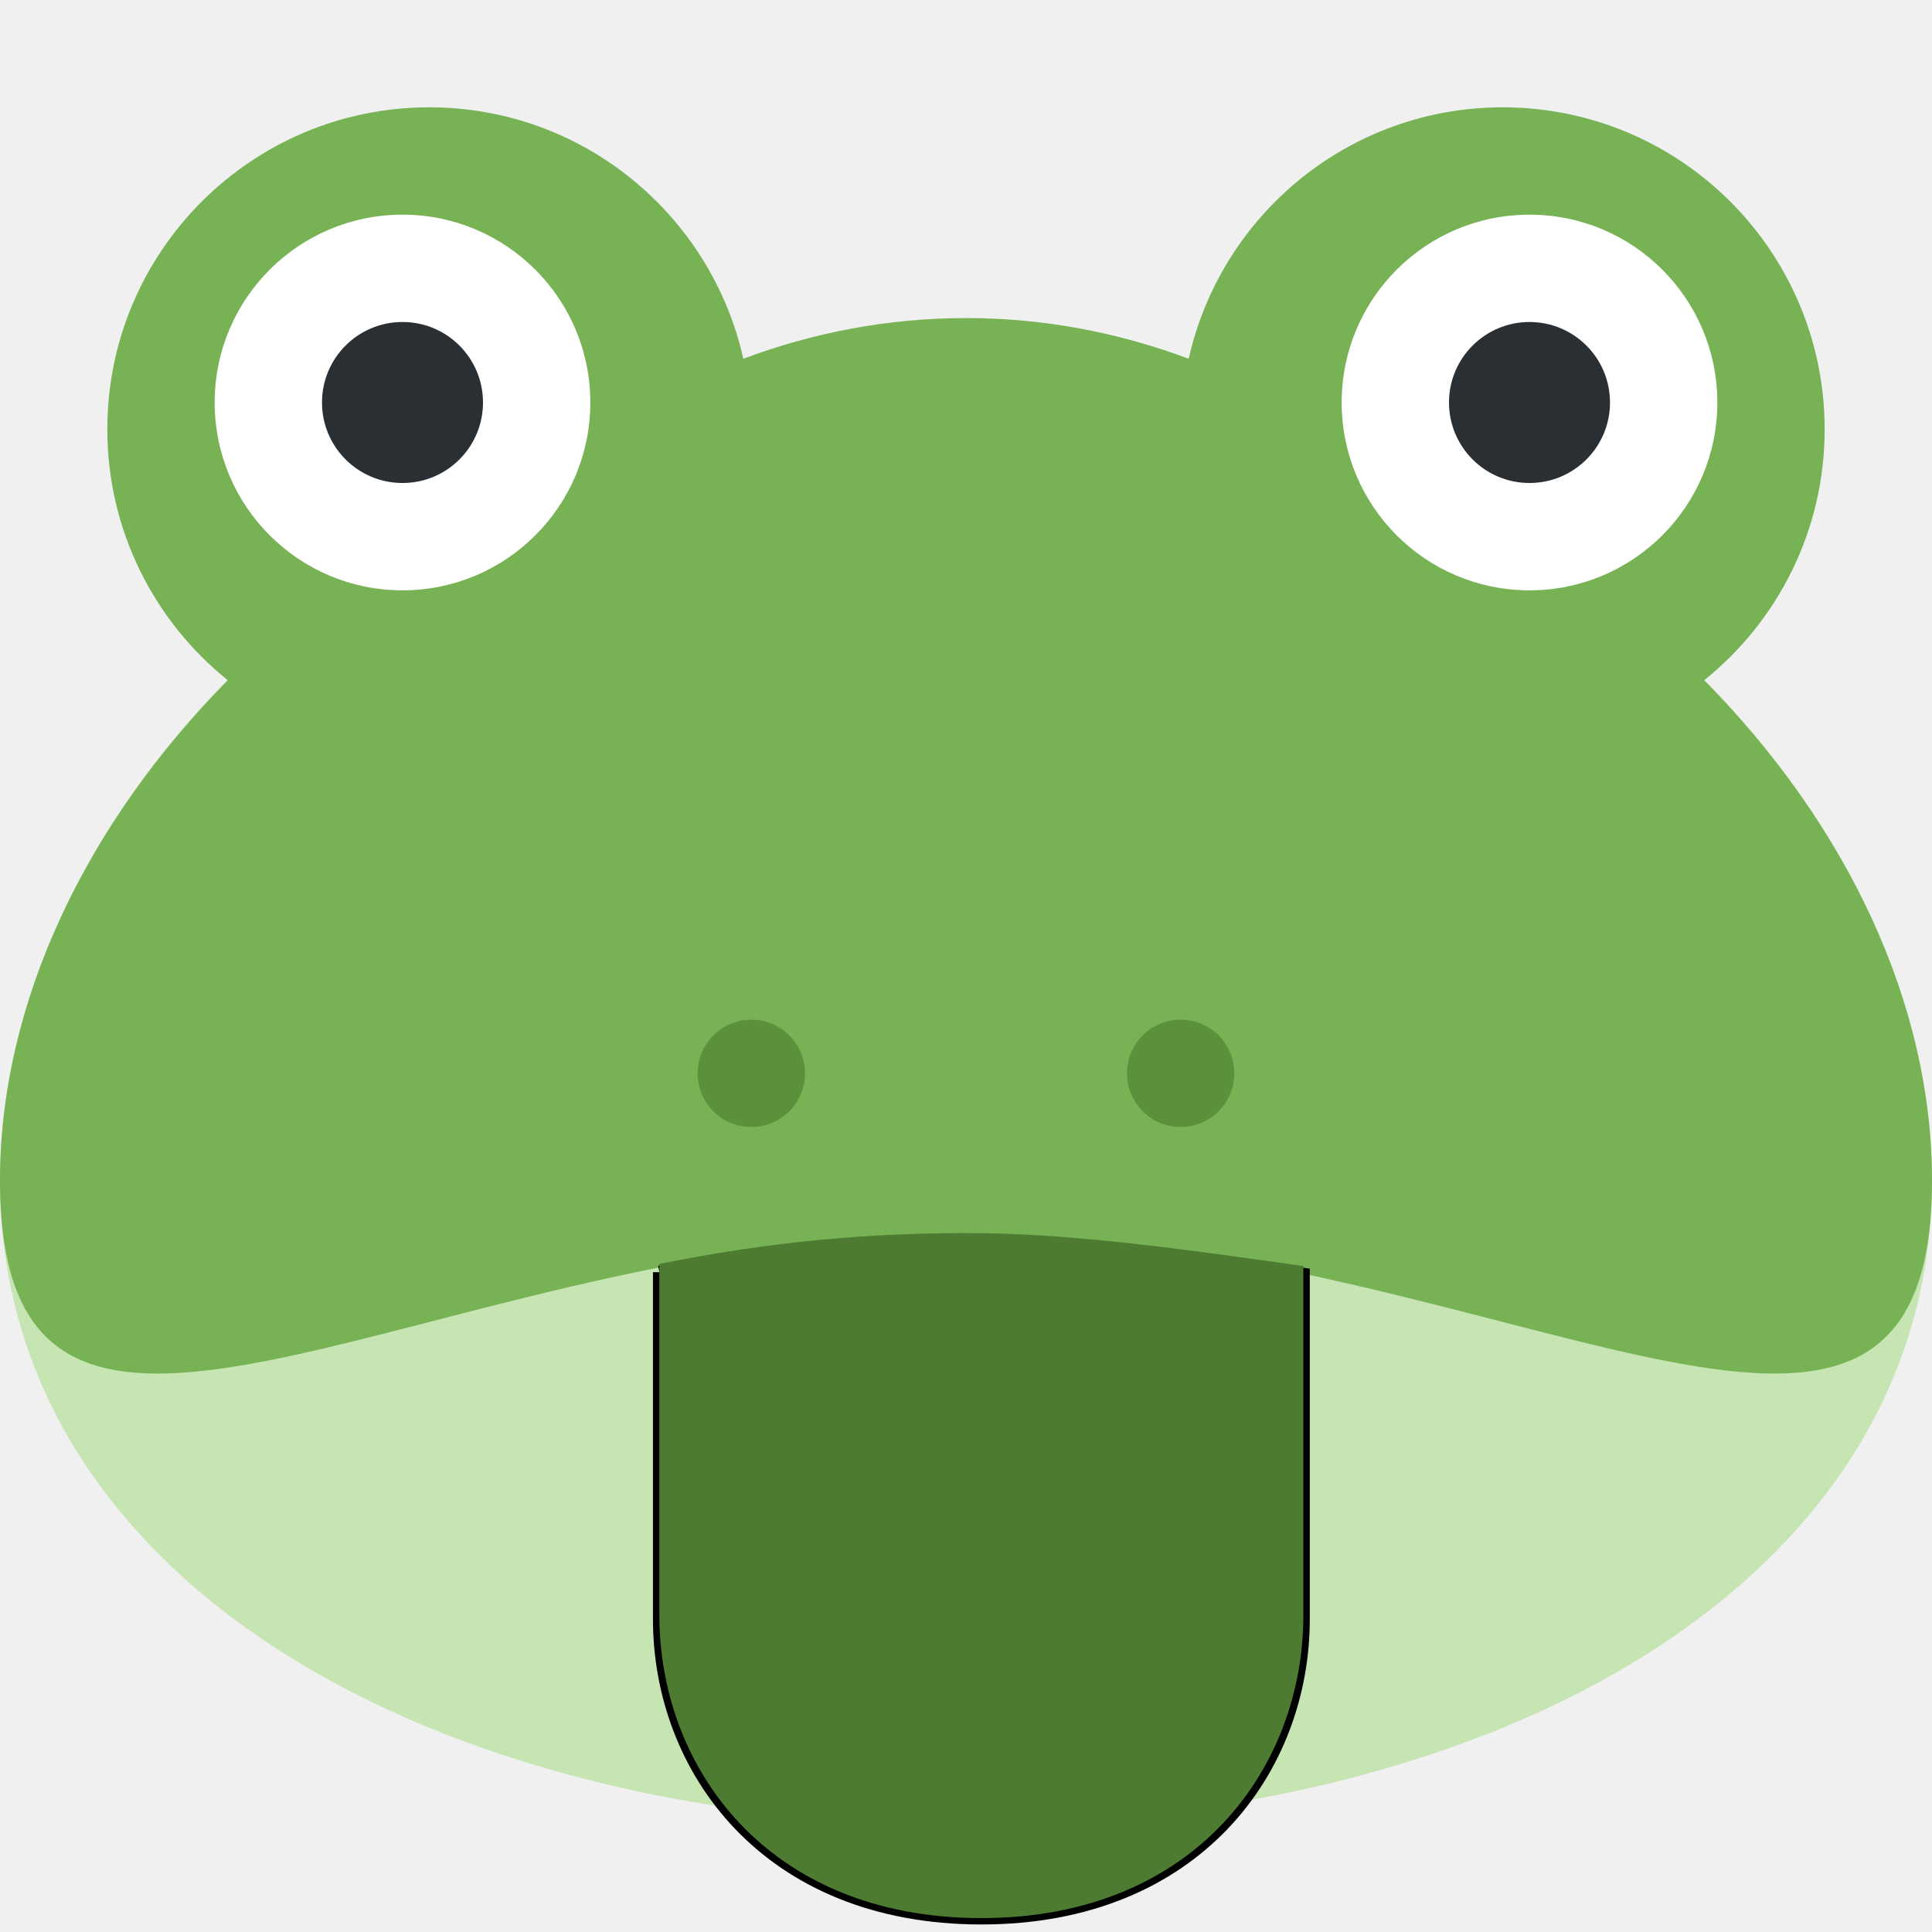
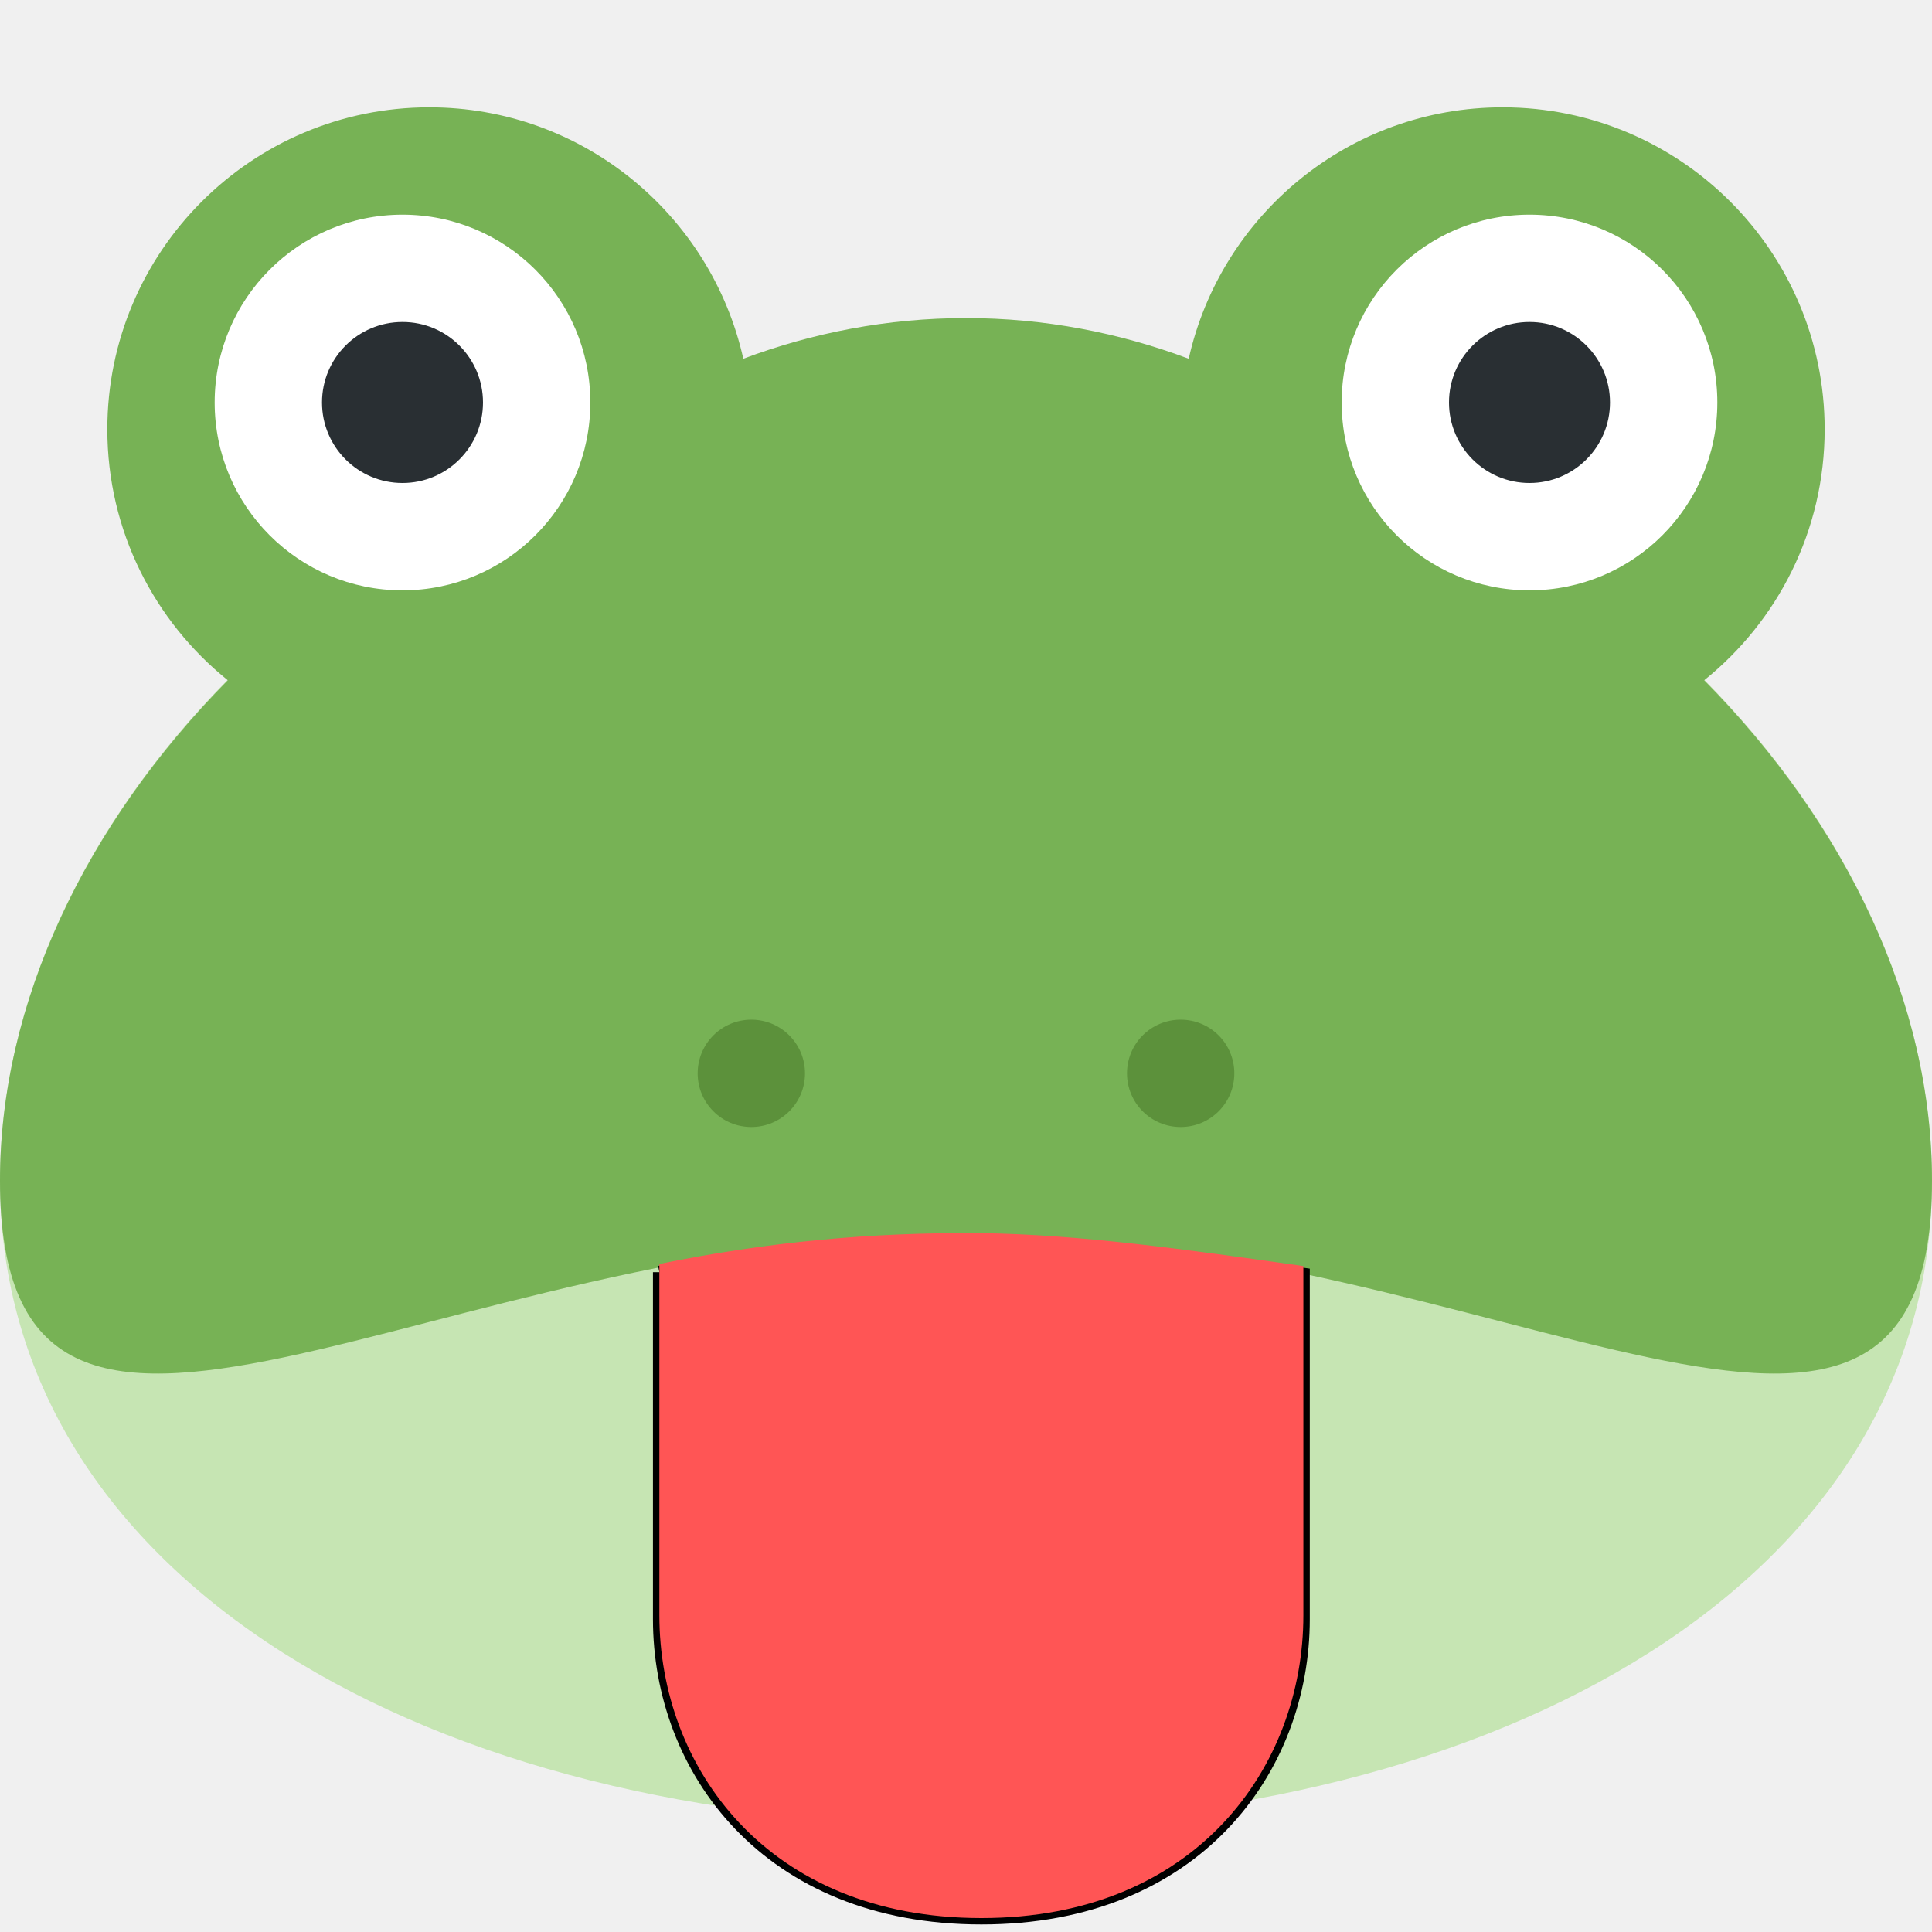
<svg xmlns="http://www.w3.org/2000/svg" viewBox="0 0 45 45" style="enable-background:new 0 0 45 45;" xml:space="preserve" version="1.1" id="svg2">
  <defs id="defs6">
    <clipPath id="clipPath16" clipPathUnits="userSpaceOnUse">
      <path id="path18" d="M 0,36 36,36 36,0 0,0 0,36 Z" />
    </clipPath>
    <clipPath id="clipPath16-3" clipPathUnits="userSpaceOnUse">
      <path id="path18-6" d="M 0,36 H 36 V 0 H 0 Z" />
    </clipPath>
  </defs>
  <g id="g20" transform="matrix(1.25,0,0,-1.25,45,27.5)">
    <path d="m 0,0 c 0,-7.456 -8.059,-12 -18,-12 -9.941,0 -18,4.544 -18,12 0,7.456 8.059,15 18,15 C -8.059,15 0,7.456 0,0" style="fill:#c6e5b3;fill-opacity:1;fill-rule:nonzero;stroke:none" id="path22" />
  </g>
  <g id="g24" transform="matrix(1.25,0,0,-1.25,39.69362,15.84475)">
    <path d="m 0,0 c 1.368,1.1 2.245,2.785 2.245,4.676 0,3.313 -2.686,6 -6,6 -2.861,0 -5.25,-2.005 -5.85,-4.685 -1.289,0.483 -2.684,0.758 -4.15,0.758 -1.465,0 -2.861,-0.275 -4.149,-0.758 -0.601,2.68 -2.99,4.685 -5.851,4.685 -3.313,0 -6,-2.687 -6,-6 0,-1.891 0.878,-3.576 2.245,-4.676 -2.645,-2.68 -4.245,-6.009 -4.245,-9.324 0,-7.456 8.059,-1 18,-1 9.942,0 18,-6.456 18,1 C 4.245,-6.009 2.646,-2.68 0,0" style="fill:#77b255;fill-opacity:1;fill-rule:nonzero;stroke:none" id="path26" />
  </g>
  <g id="g28" transform="matrix(1.25,0,0,-1.25,13.75,9.375)">
    <path d="M 0,0 C 0,-1.933 -1.567,-3.5 -3.5,-3.5 -5.433,-3.5 -7,-1.933 -7,0 -7,1.933 -5.433,3.5 -3.5,3.5 -1.567,3.5 0,1.933 0,0" style="fill:#ffffff;fill-opacity:1;fill-rule:nonzero;stroke:none" id="path30" />
  </g>
  <g id="g32" transform="matrix(1.25,0,0,-1.25,11.25,9.375)">
    <path d="M 0,0 C 0,-0.829 -0.671,-1.5 -1.5,-1.5 -2.329,-1.5 -3,-0.829 -3,0 -3,0.829 -2.329,1.5 -1.5,1.5 -0.671,1.5 0,0.829 0,0" style="fill:#292f33;fill-opacity:1;fill-rule:nonzero;stroke:none" id="path34" />
  </g>
  <g id="g36" transform="matrix(1.25,0,0,-1.25,40,9.375)">
    <path d="M 0,0 C 0,-1.933 -1.566,-3.5 -3.5,-3.5 -5.434,-3.5 -7,-1.933 -7,0 -7,1.933 -5.434,3.5 -3.5,3.5 -1.566,3.5 0,1.933 0,0" style="fill:#ffffff;fill-opacity:1;fill-rule:nonzero;stroke:none" id="path38" />
  </g>
  <g id="g40" transform="matrix(1.25,0,0,-1.25,37.5,9.375)">
    <path d="M 0,0 C 0,-0.829 -0.672,-1.5 -1.5,-1.5 -2.328,-1.5 -3,-0.829 -3,0 -3,0.829 -2.328,1.5 -1.5,1.5 -0.672,1.5 0,0.829 0,0" style="fill:#292f33;fill-opacity:1;fill-rule:nonzero;stroke:none" id="path42" />
  </g>
  <g id="g44" transform="matrix(1.25,0,0,-1.25,18.75,25)">
    <path d="m 0,0 c 0,-0.553 -0.448,-1 -1,-1 -0.552,0 -1,0.447 -1,1 0,0.553 0.448,1 1,1 0.552,0 1,-0.447 1,-1" style="fill:#5c913b;fill-opacity:1;fill-rule:nonzero;stroke:none" id="path46" />
  </g>
  <g id="g48" transform="matrix(1.25,0,0,-1.25,28.75,25)">
    <path d="m 0,0 c 0,-0.553 -0.447,-1 -1,-1 -0.553,0 -1,0.447 -1,1 0,0.553 0.447,1 1,1 0.553,0 1,-0.447 1,-1" style="fill:#5c913b;fill-opacity:1;fill-rule:nonzero;stroke:none" id="path50" />
  </g>
  <g id="g44-6" transform="matrix(1.25,0,0,-6.440943,24.67666,36.20236)" />
  <path d="m 15.358,29.632 v 8.079 c 0,3.482 2.5,6.964 7.5,6.964 5,0 7.5,-3.482 7.5,-6.964 v -8.032 c -2.729,-0.381 -5.233,-0.731 -7.538,-0.757 -2.535,-0.02 -4.923,0.2 -7.462,0.709" style="fill:#4d7b32;fill-opacity:1;fill-rule:nonzero;stroke:#000000;stroke-width:0.299;stroke-miterlimit:4;stroke-dasharray:none;stroke-opacity:1" id="path833" />
-   <path id="path38-3" style="fill:#4d7b32;fill-opacity:1;fill-rule:nonzero;stroke:#000000;stroke-width:0;stroke-miterlimit:4;stroke-dasharray:none;stroke-opacity:1" d="m 15.358,29.44 v 8.183 c 0,3.527 2.5,7.053 7.5,7.053 5,0 7.5,-3.527 7.5,-7.053 v -8.134 c -2.729,-0.386 -5.233,-0.74 -7.538,-0.767 -2.535,-0.02 -4.923,0.202 -7.462,0.718" />
+   <path id="path38-3" style="fill:#ff5555;fill-opacity:1;fill-rule:nonzero;stroke:#000000;stroke-width:0;stroke-miterlimit:4;stroke-dasharray:none;stroke-opacity:1" d="m 15.358,29.44 v 8.183 c 0,3.527 2.5,7.053 7.5,7.053 5,0 7.5,-3.527 7.5,-7.053 v -8.134 c -2.729,-0.386 -5.233,-0.74 -7.538,-0.767 -2.535,-0.02 -4.923,0.202 -7.462,0.718" />
</svg>
